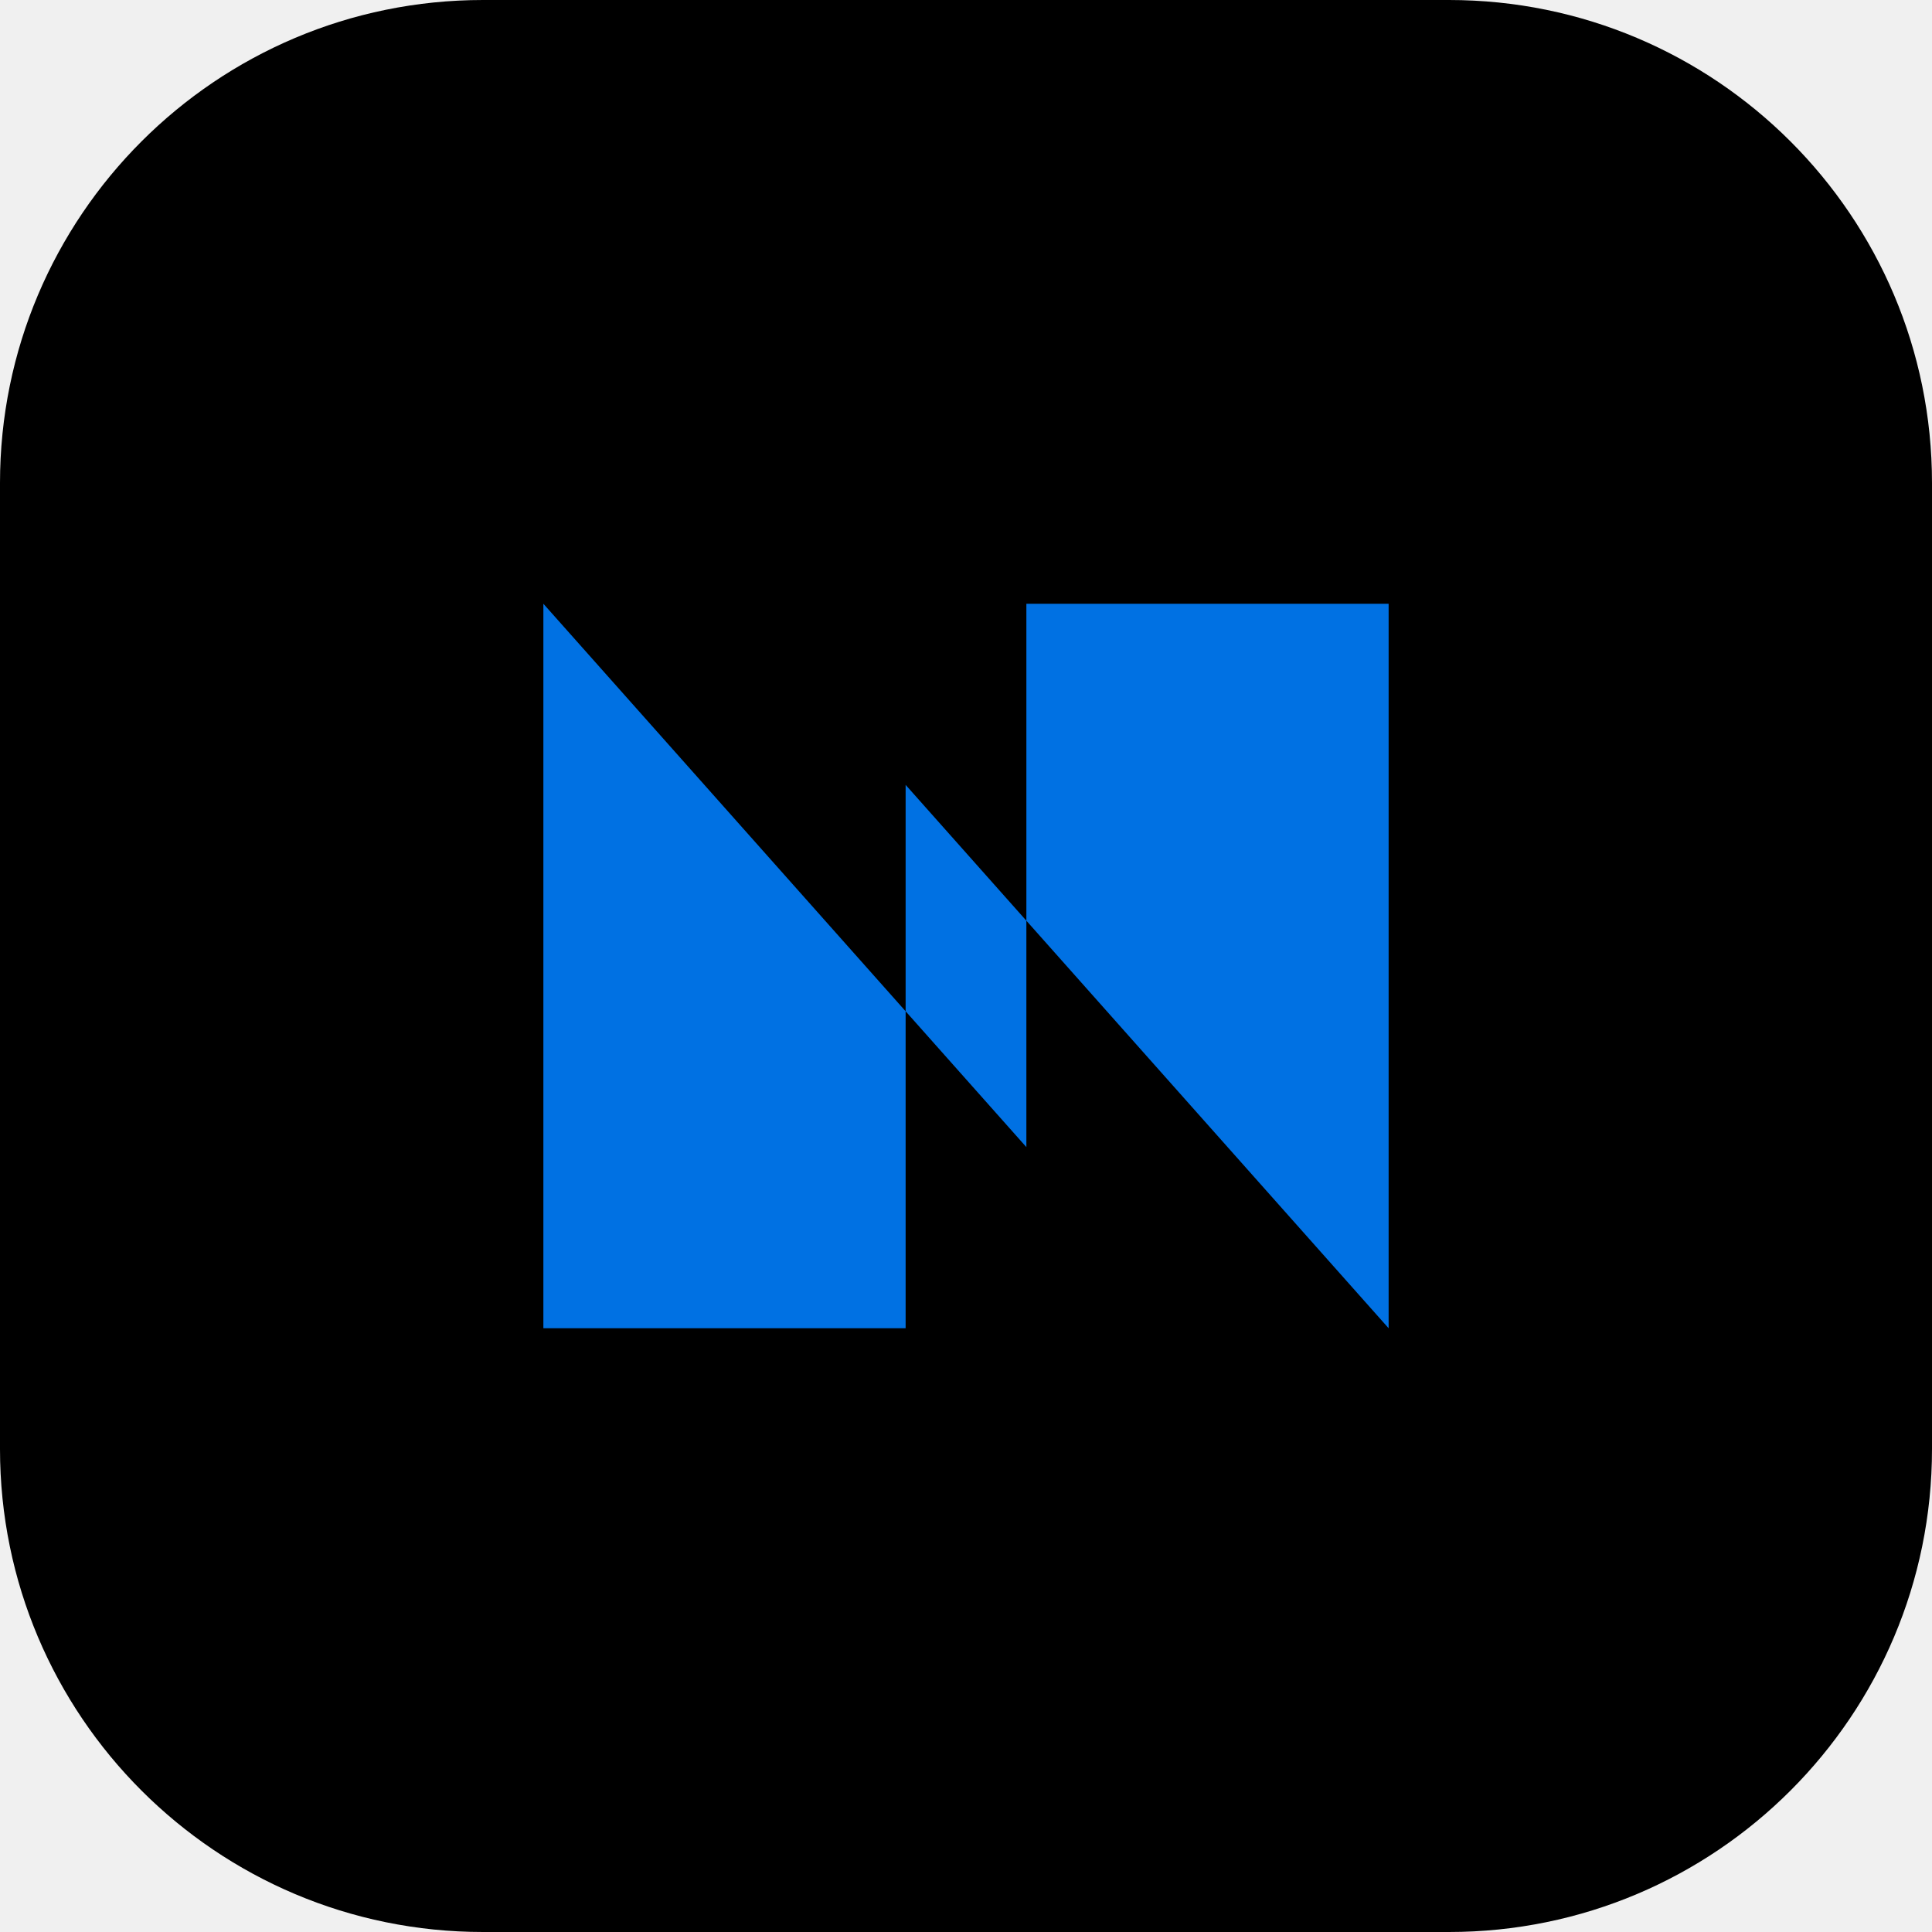
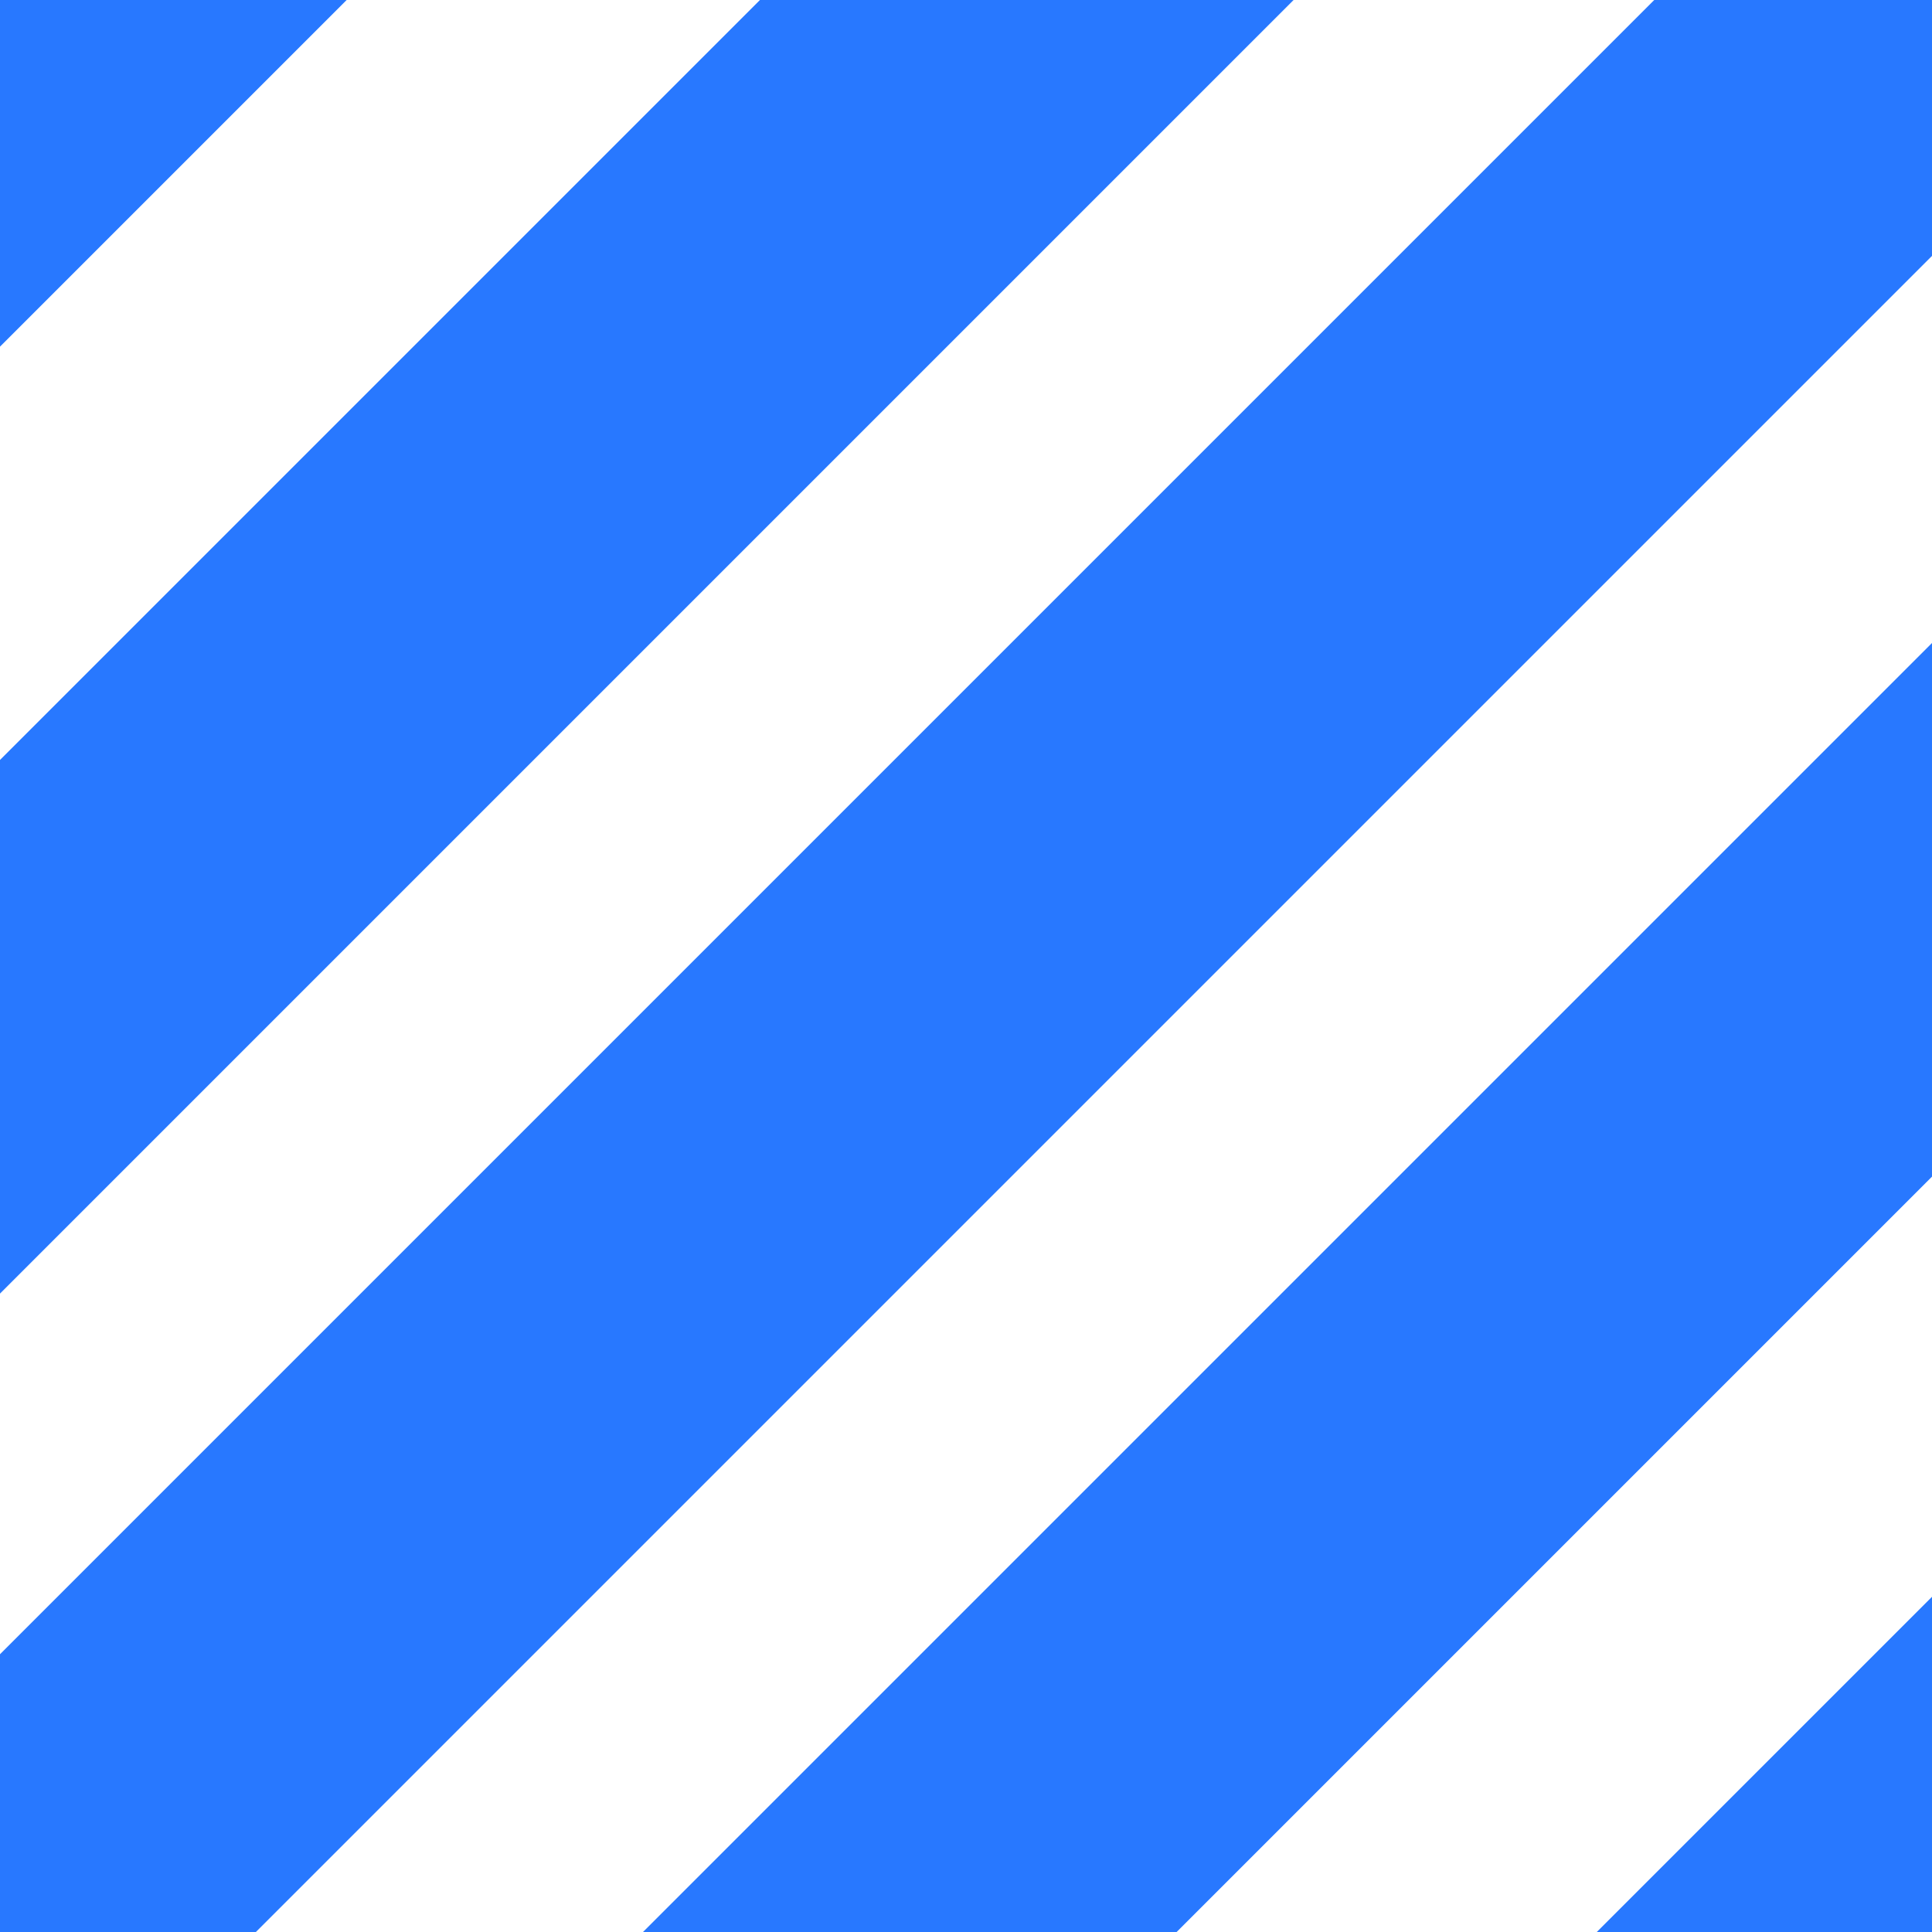
- <svg xmlns="http://www.w3.org/2000/svg" viewBox="0 0 32 32" fill="none">
-   <rect width="32" height="32" rx="8" fill="#000000" />
-   <path d="M9 22V10L17 19V10H23V22L15 13V22H9Z" fill="#0071e3" />
+ <svg xmlns="http://www.w3.org/2000/svg" viewBox="0 0 128 128" fill="none">
+   <g clip-path="url(#favicon-clip)">
+     <path fill="#fff" d="M0 0h128v128H0z" />
+     <path fill="#2878ff" d="M147.658-124.691-11.441 34.408-26.5 19.349 132.6-139.75zm1.119 61.618-159.1 159.1L-28 78.349l159.1-159.1zm0 59.25-159.1 159.1L-28 137.598l159.1-159.1zm1.5 59.5-159.1 159.1-17.677-17.678 159.1-159.1zm-2.619 60.573L-11.441 275.349-26.5 260.29l159.1-159.099z" />
+   </g>
+   <defs>
+     <clipPath id="favicon-clip">
+       <path fill="#fff" d="M0 0h128v128H0z" />
+     </clipPath>
+   </defs>
</svg>
